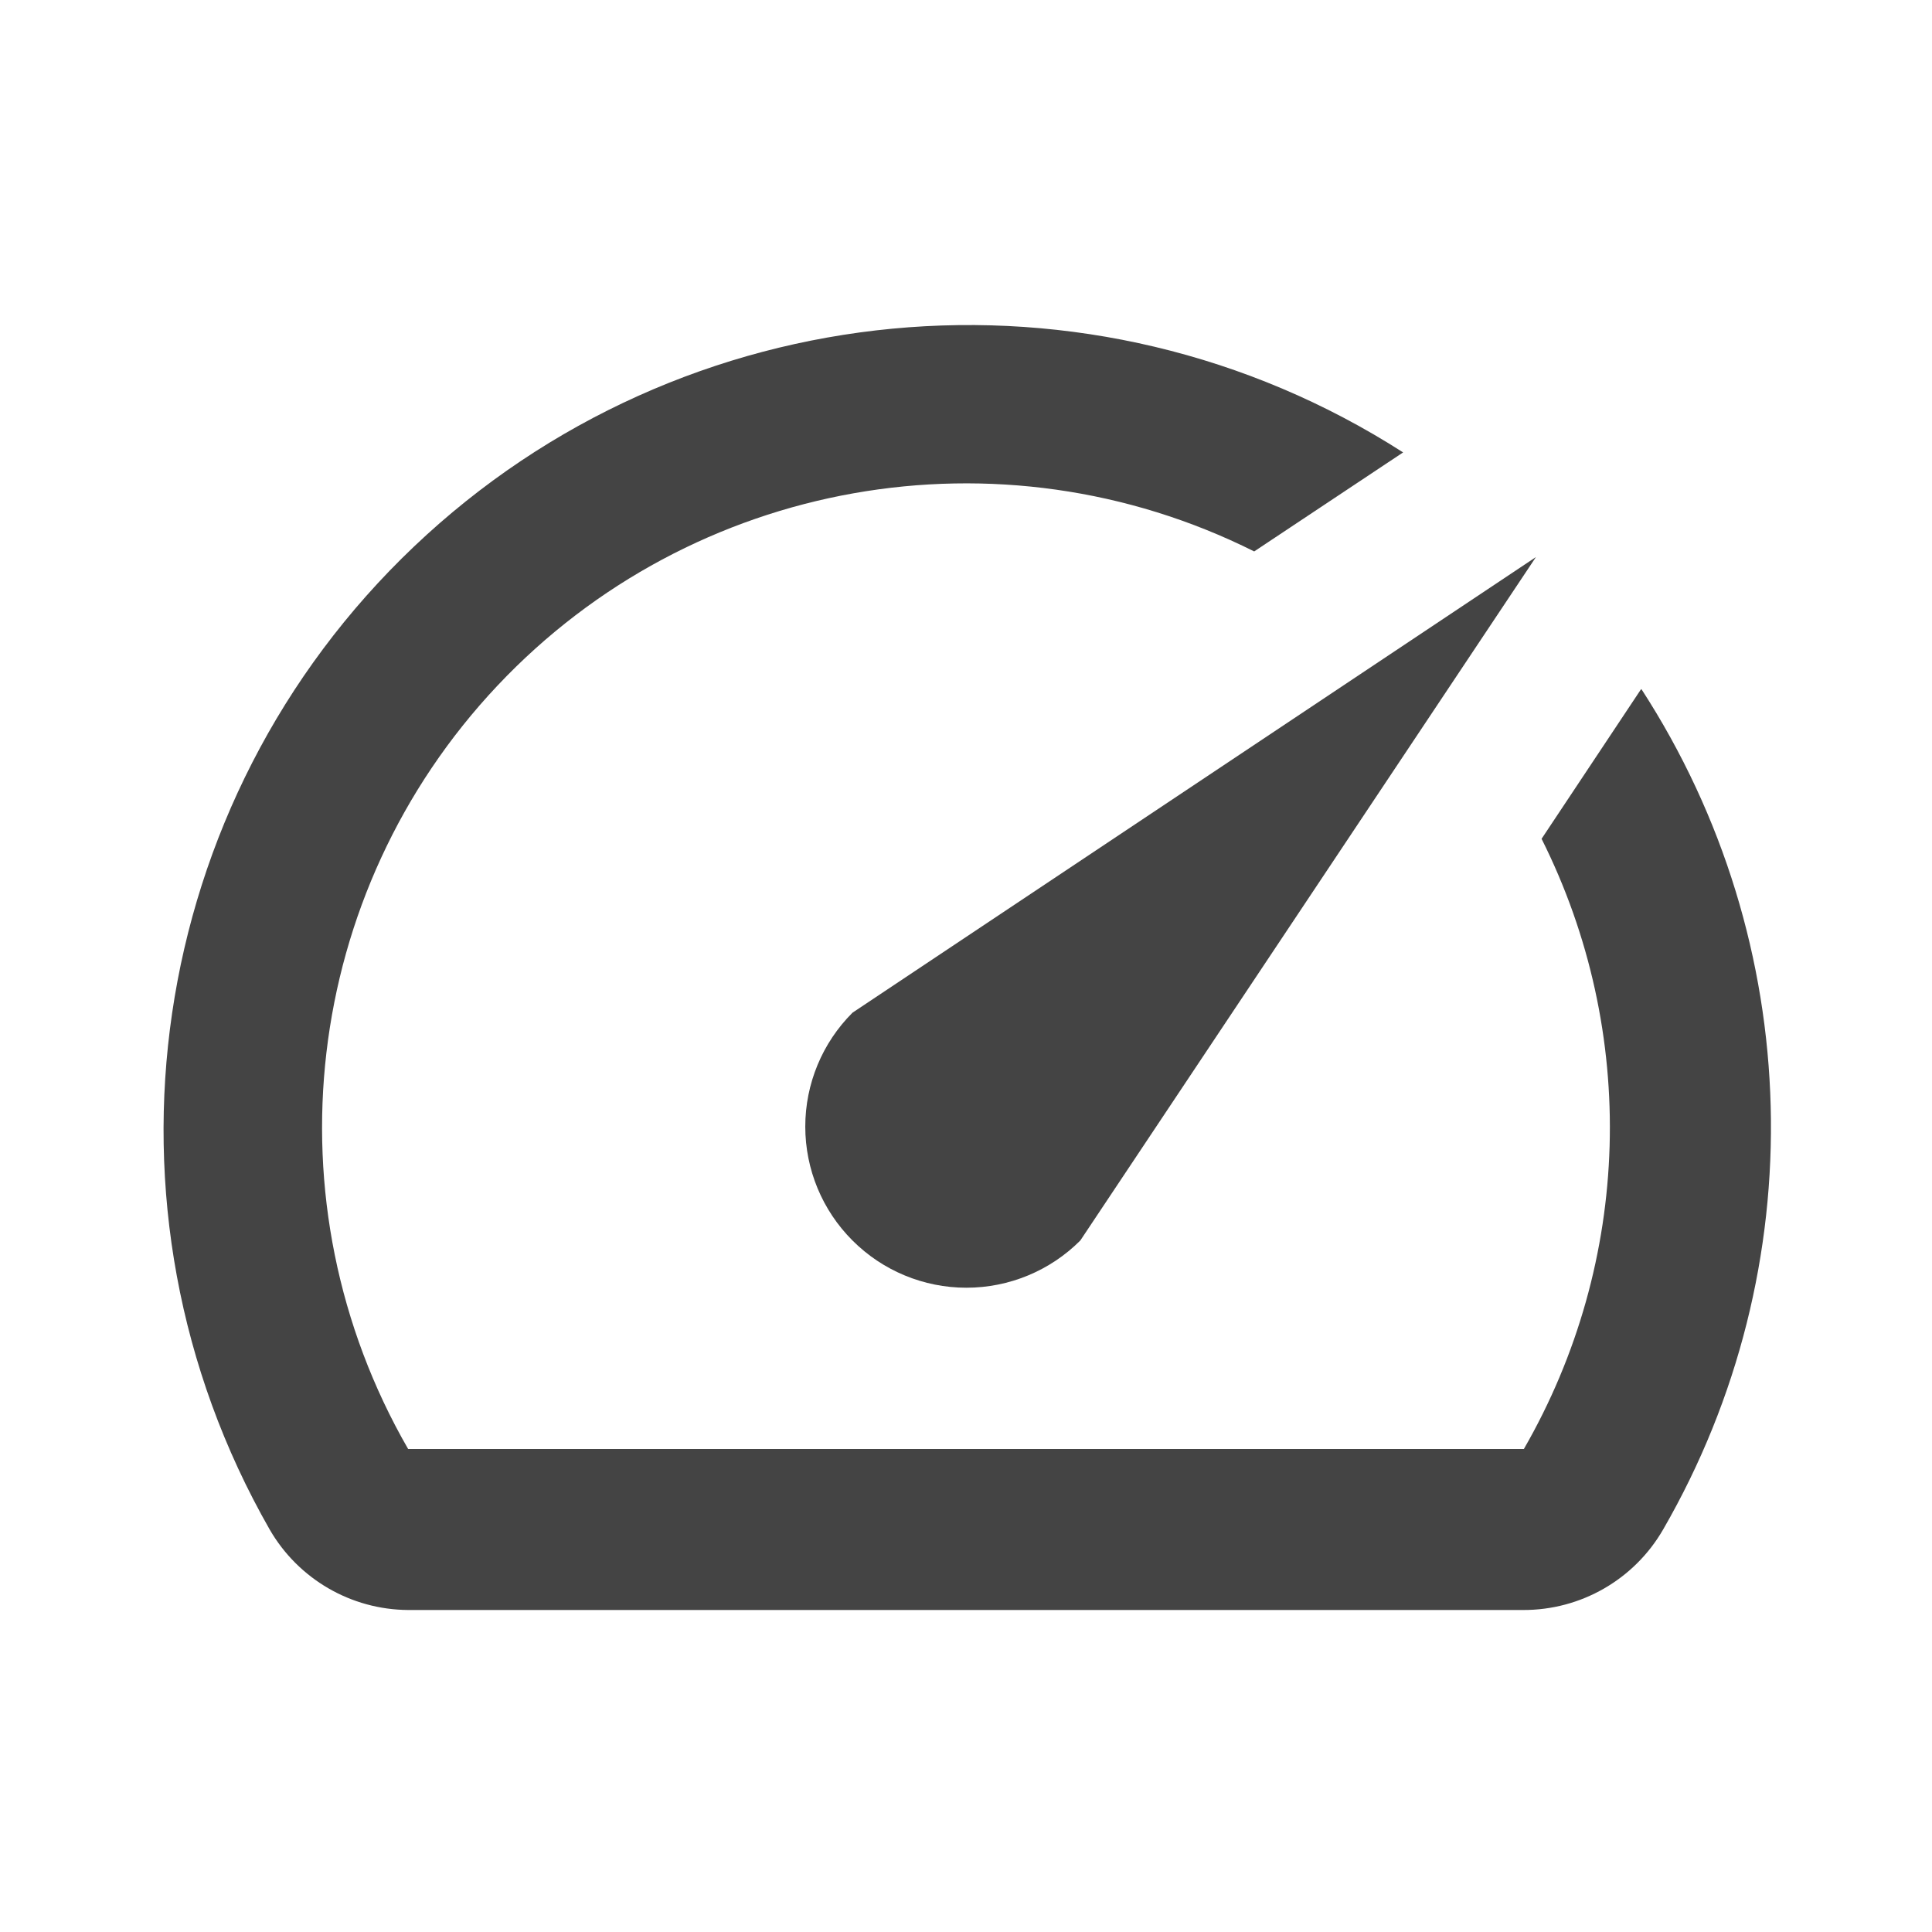
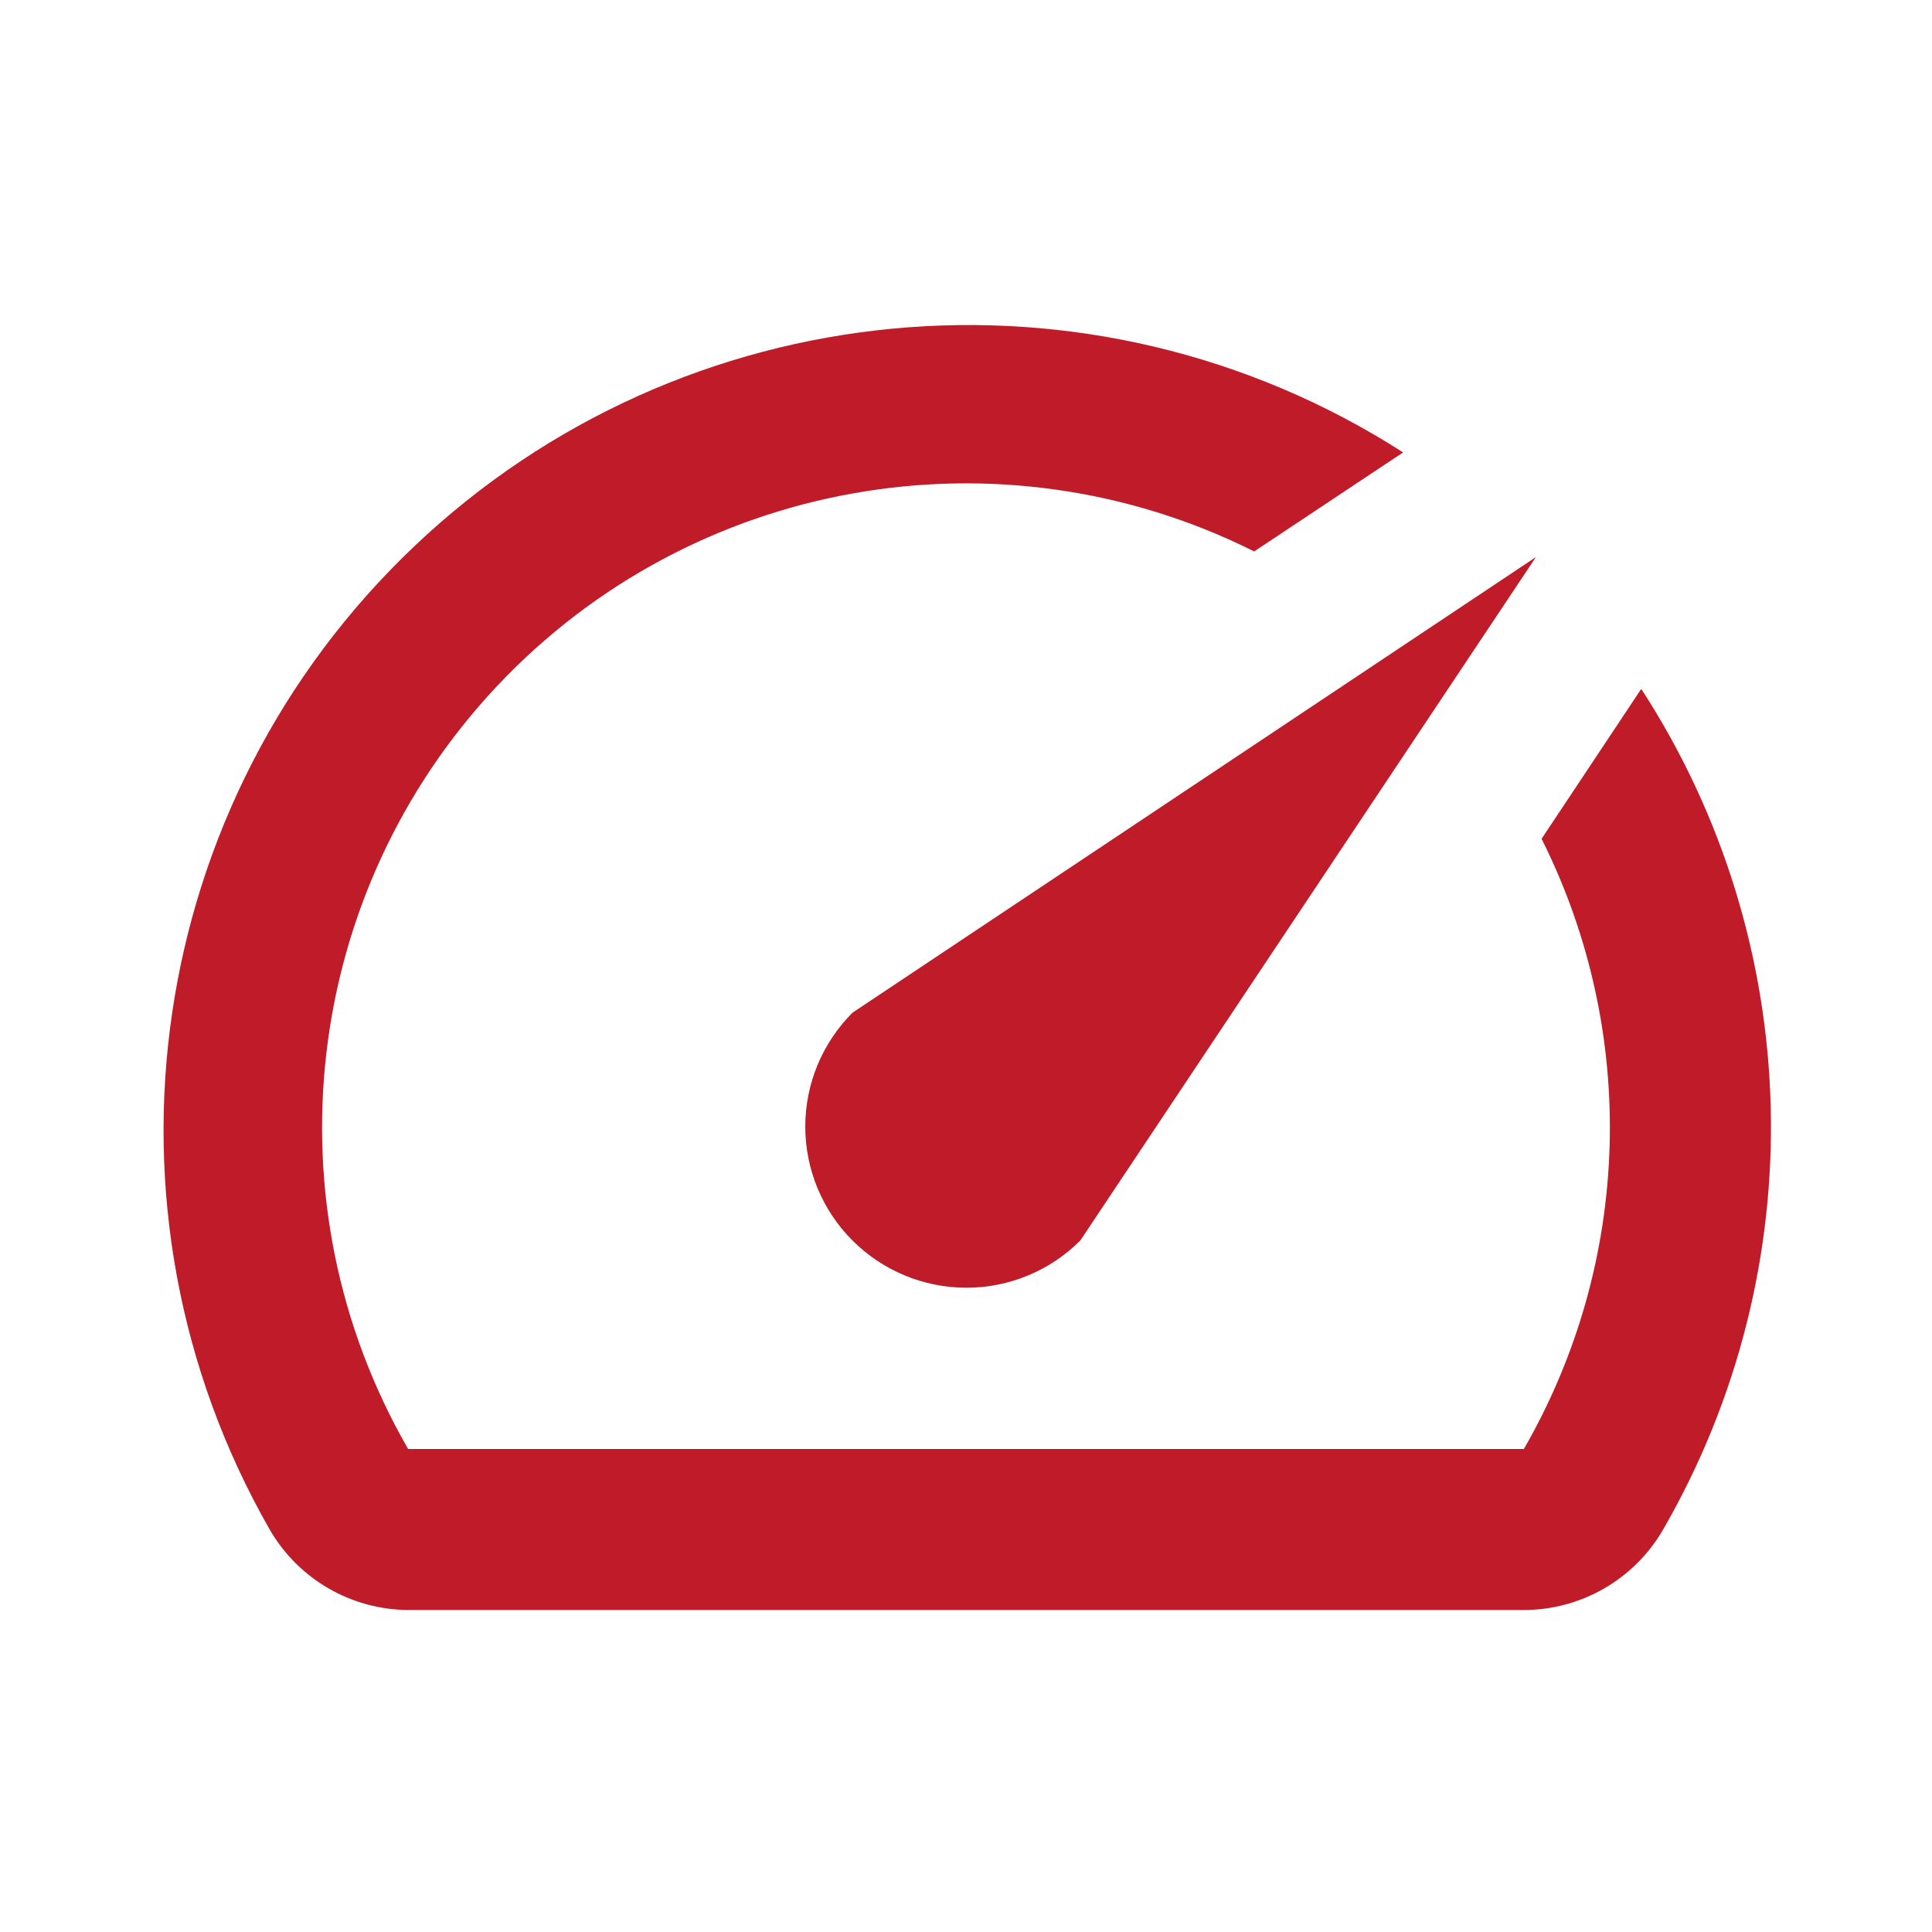
<svg xmlns="http://www.w3.org/2000/svg" height="24" viewBox="0 0 24 24" width="24" version="1.1" id="svg7497">
  <defs id="defs7501" />
  <path d="M0 0h24v24H0z" fill="none" id="path7491" />
-   <path d="M20.38 8.57l-1.23 1.85a8 8 0 0 1-.22 7.58H5.07A8 8 0 0 1 15.58 6.85l1.85-1.23A10 10 0 0 0 3.35 19a2 2 0 0 0 1.72 1h13.85a2 2 0 0 0 1.74-1 10 10 0 0 0-.27-10.44z" id="path7493" style="fill:#000000;fill-opacity:0.733" />
-   <path d="M10.59 15.41a2 2 0 0 0 2.83 0l5.66-8.49-8.49 5.66a2 2 0 0 0 0 2.83z" id="path7495" style="fill:#000000;fill-opacity:0.733" />
+   <path d="M20.38 8.57l-1.23 1.85a8 8 0 0 1-.22 7.58H5.07A8 8 0 0 1 15.58 6.85l1.85-1.23A10 10 0 0 0 3.35 19a2 2 0 0 0 1.72 1h13.85a2 2 0 0 0 1.74-1 10 10 0 0 0-.27-10.44z" id="path7493" style="fill:#bf1b28;fill-opacity:1" />
+   <path d="M10.59 15.41a2 2 0 0 0 2.83 0l5.66-8.49-8.49 5.66a2 2 0 0 0 0 2.83z" id="path7495" style="fill:#bf1b28;fill-opacity:1" />
</svg>
